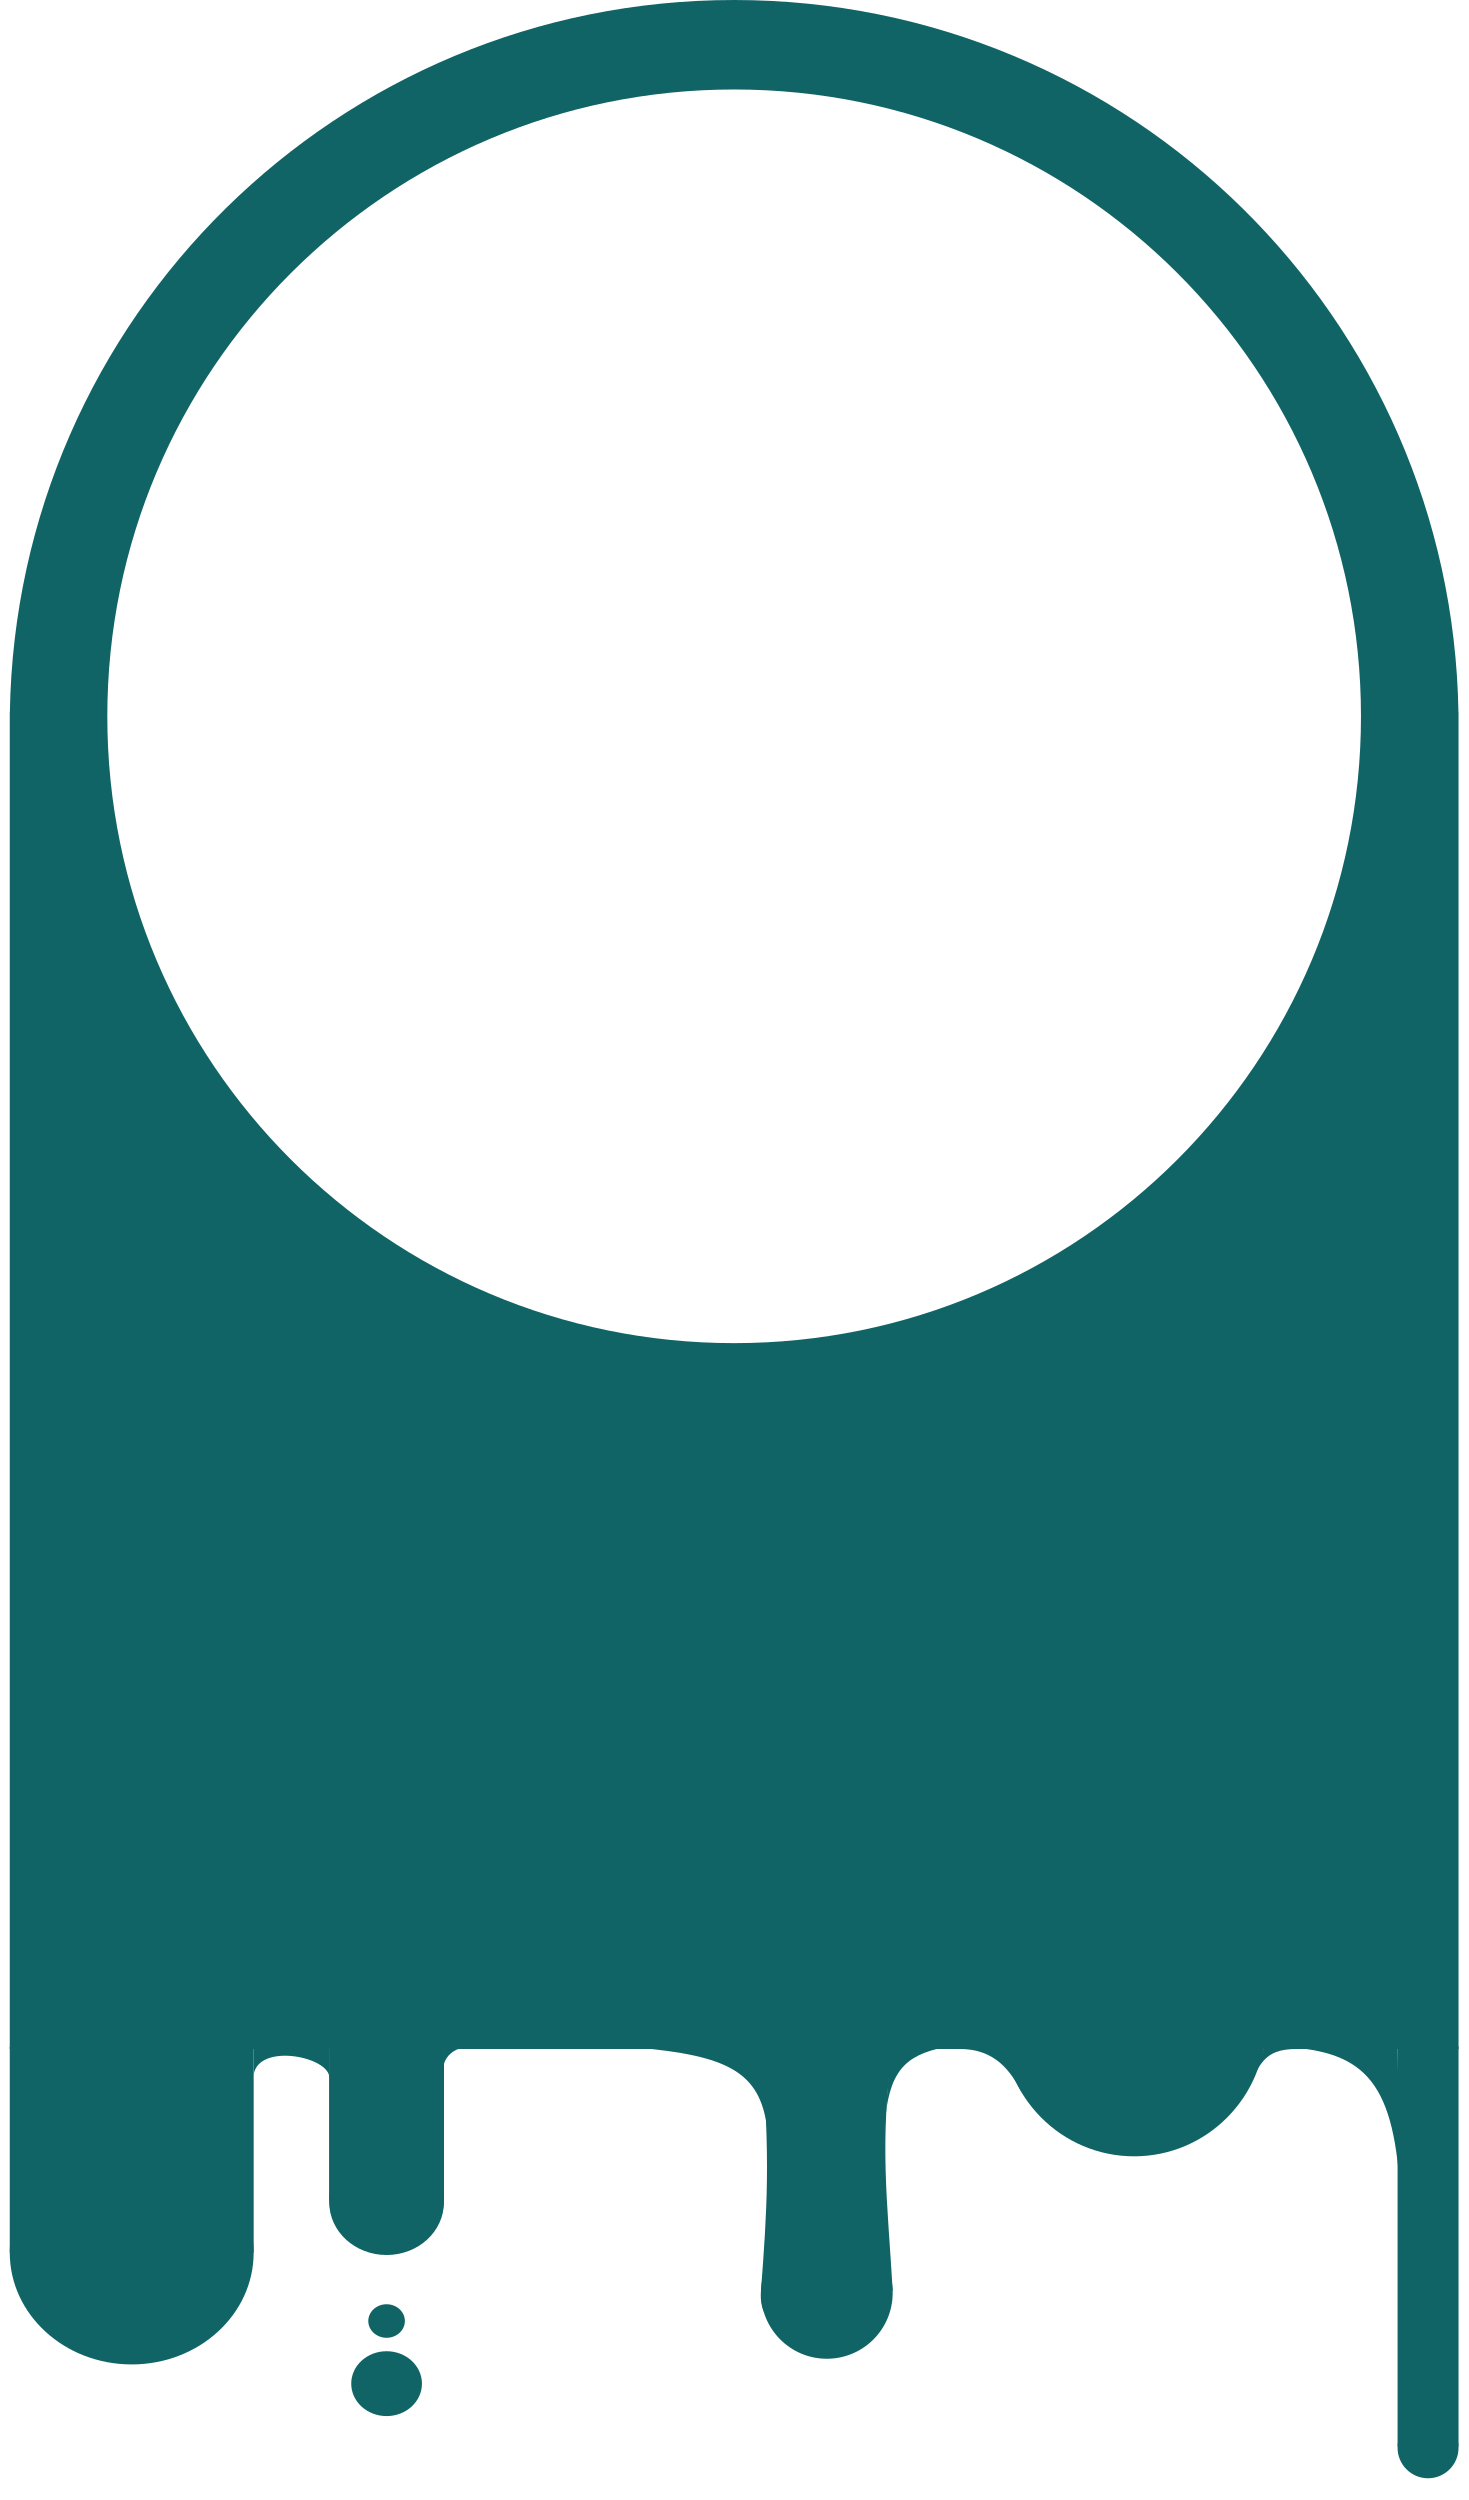
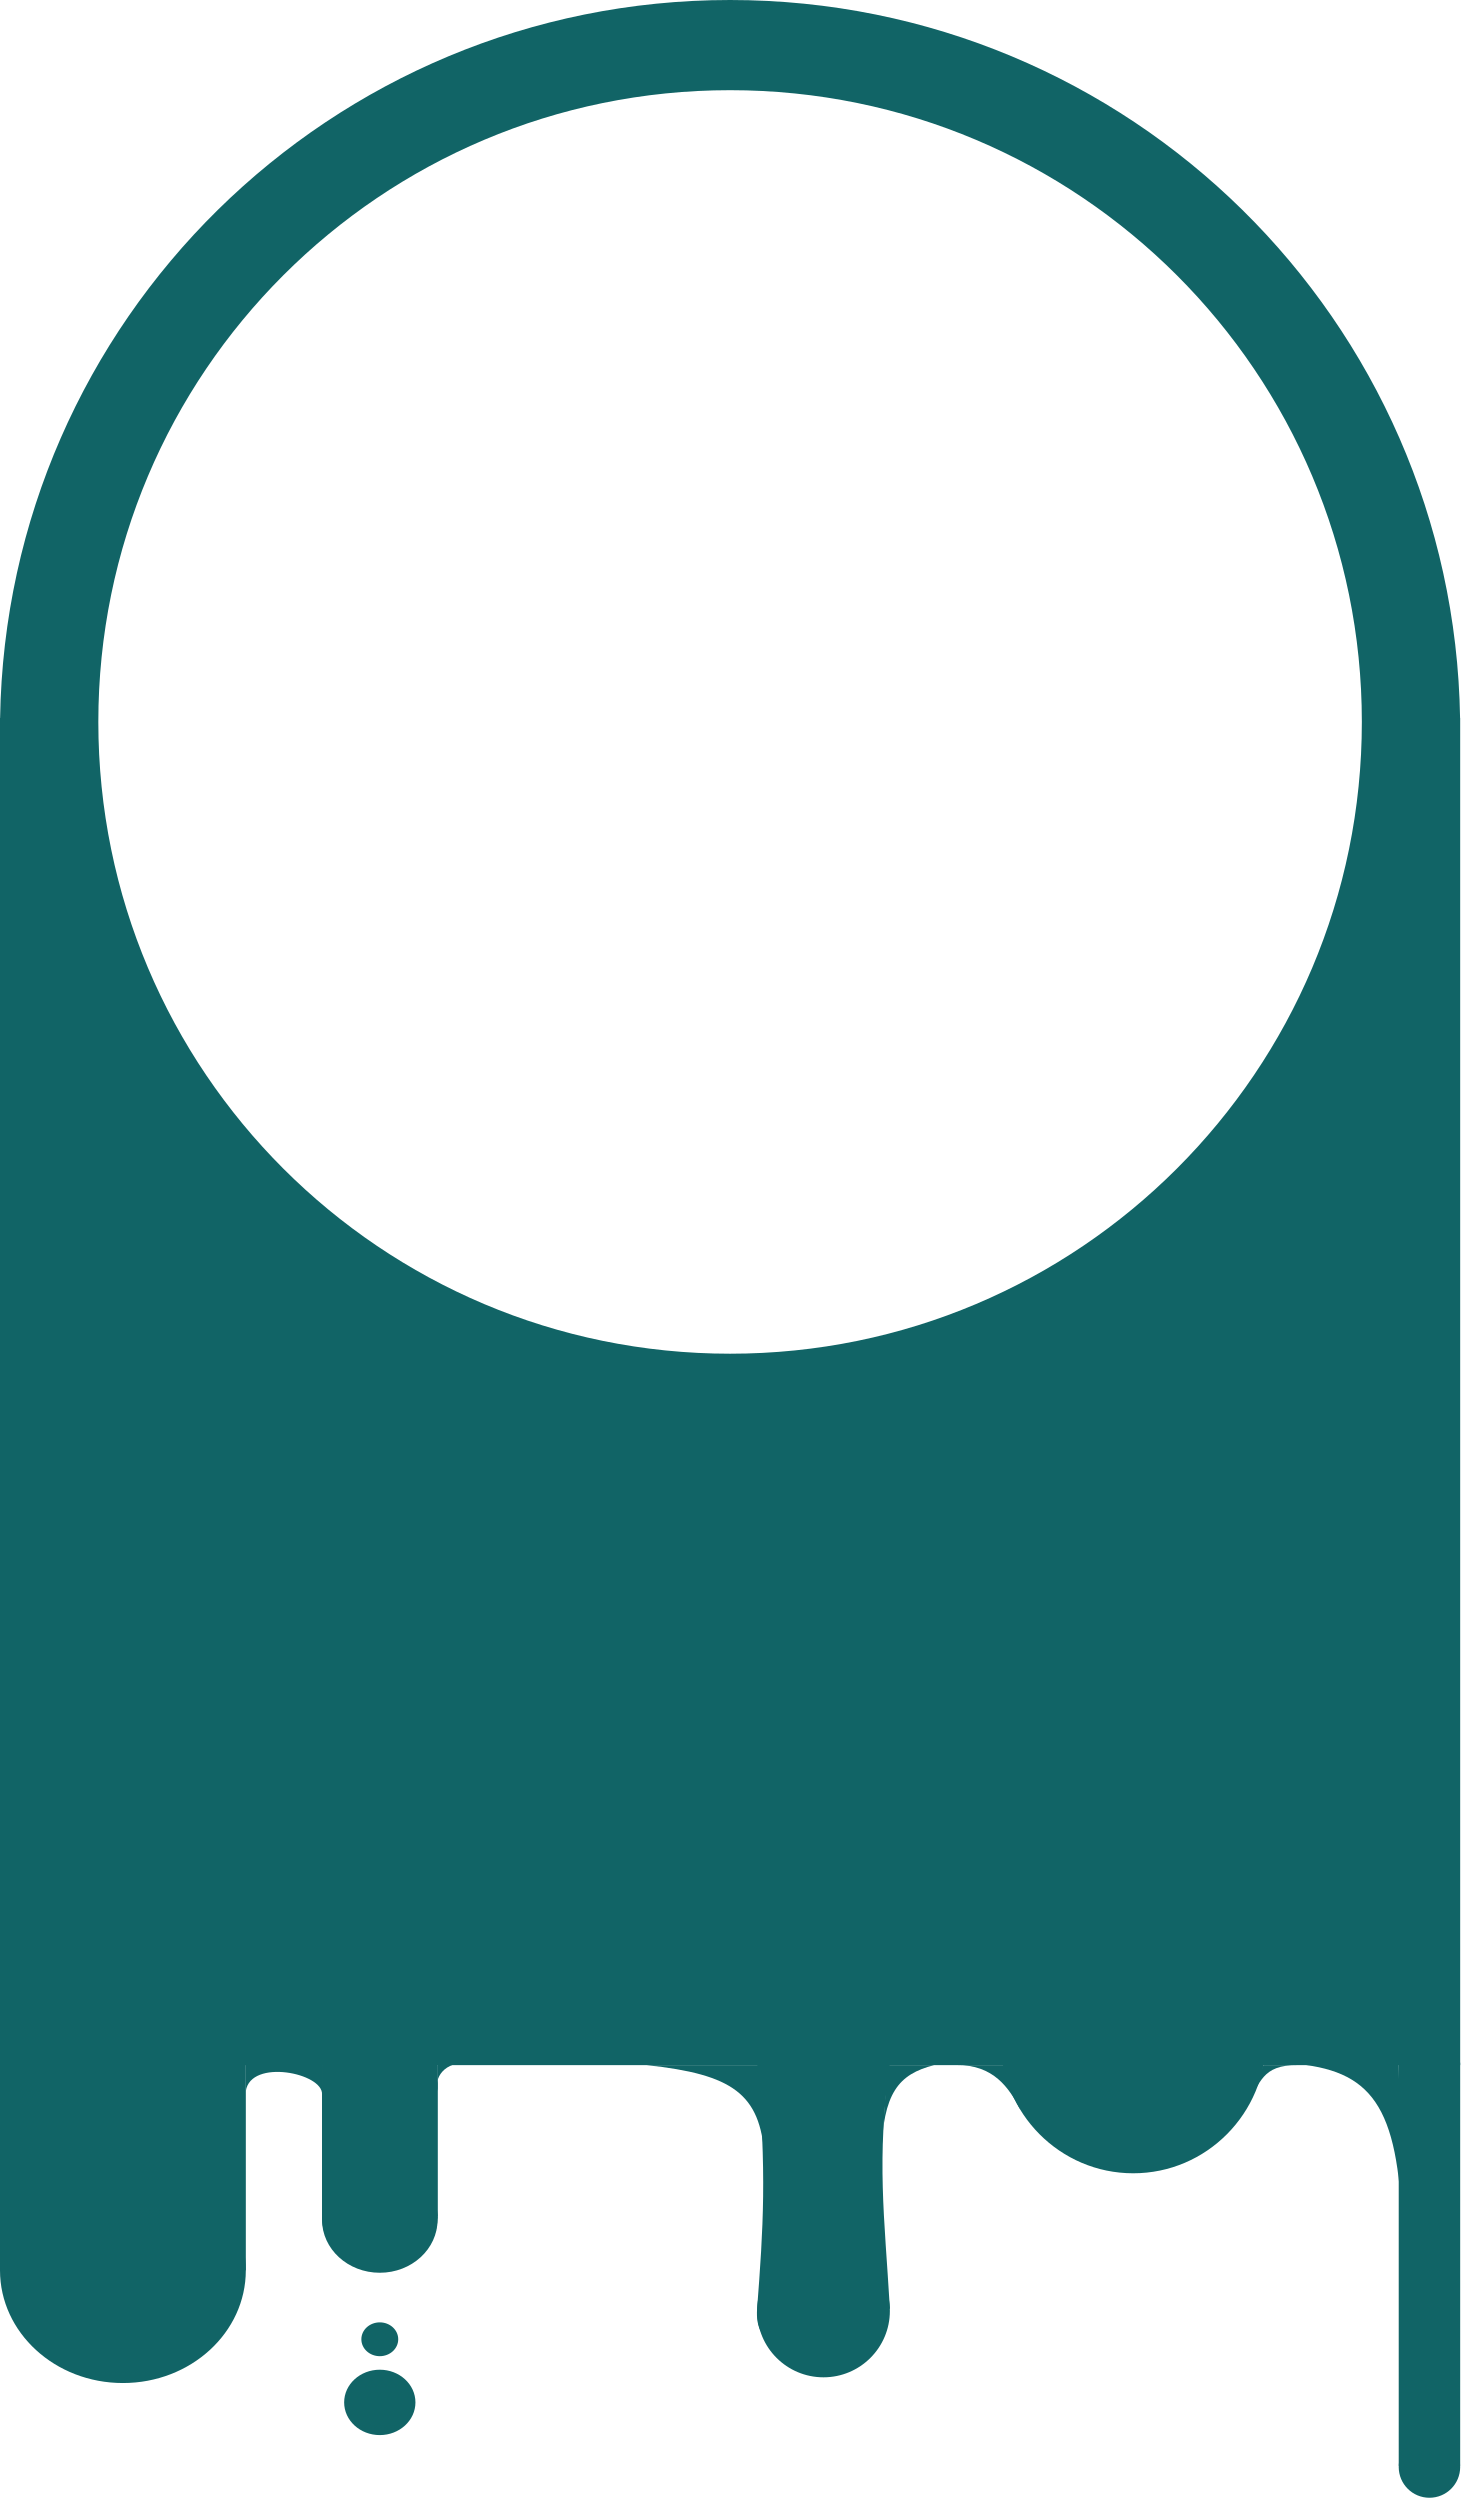
- <svg xmlns="http://www.w3.org/2000/svg" width="602" height="1025" viewBox="0 0 602 1025" fill="none" shape-rendering="geometricPrecision">
-   <g filter="url(#filter0_d_70_39)">
-     <path fill-rule="evenodd" clip-rule="evenodd" d="M597.96 292.093C595.34 130.328 463.39 0 301 0C138.61 0 6.66 130.328 4.04 292.093H4V840.093H598V292.093H597.96ZM558 293.689C558 435.626 442.937 550.689 301 550.689C159.063 550.689 44 435.626 44 293.689C44 151.752 159.063 36.689 301 36.689C442.937 36.689 558 151.752 558 293.689Z" fill="#116466" />
-     <path d="M312 839.093C308 794.093 371.5 799.593 366 839.093C360.5 878.593 363.79 901.284 366 939.093C366 939.093 309.499 972.093 312 939.093C314.5 906.093 316 884.093 312 839.093Z" fill="#116466" />
-     <path d="M339 967.093C353.912 967.093 366 955.005 366 940.093C366 925.181 353.912 913.093 339 913.093C324.088 913.093 312 925.181 312 940.093C312 955.005 324.088 967.093 339 967.093Z" fill="#116466" />
-     <path d="M182 839.174H135V901.545H182V839.174Z" fill="#116466" />
-     <path d="M158.5 923.558C171.479 923.558 182 913.907 182 902.003C182 890.099 171.479 880.448 158.5 880.448C145.521 880.448 135 890.099 135 902.003C135 913.907 145.521 923.558 158.5 923.558Z" fill="#116466" />
-     <path d="M158.5 958.495C162.642 958.495 166 955.415 166 951.616C166 947.817 162.642 944.737 158.5 944.737C154.358 944.737 151 947.817 151 951.616C151 955.415 154.358 958.495 158.5 958.495Z" fill="#116466" />
-     <path d="M158.5 990.598C166.508 990.598 173 984.643 173 977.298C173 969.953 166.508 963.998 158.5 963.998C150.492 963.998 144 969.953 144 977.298C144 984.643 150.492 990.598 158.5 990.598Z" fill="#116466" />
-     <path d="M54 969.419C81.614 969.419 104 948.886 104 923.558C104 898.23 81.614 877.697 54 877.697C26.386 877.697 4 898.23 4 923.558C4 948.886 26.386 969.419 54 969.419Z" fill="#116466" />
-     <path d="M4 839.174H104V923.558H4V839.174Z" fill="#116466" />
-     <path d="M182 840.174H135V902.545H182V840.174Z" fill="#116466" />
-     <path d="M158.5 924.558C171.479 924.558 182 914.907 182 903.003C182 891.099 171.479 881.448 158.5 881.448C145.521 881.448 135 891.099 135 903.003C135 914.907 145.521 924.558 158.5 924.558Z" fill="#116466" />
-     <path d="M104 839.174H135V852.015C135.5 843.301 106 837.339 104 850.639V839.174Z" fill="#116466" />
-     <path d="M182 839.174H196C183.877 838.129 180.624 845.934 182 850.639V839.174Z" fill="#116466" />
-     <path d="M267 840.093H313L315 877.093C313.194 851.886 302.263 843.835 267 840.093Z" fill="#116466" />
-     <path d="M384 840.093H365L362.5 876.593C363.246 851.386 369.435 843.835 384 840.093Z" fill="#116466" />
-     <path d="M598 839.093H573V1003.09H598V839.093Z" fill="#116466" />
-     <path d="M585.5 1016.09C592.404 1016.09 598 1010.49 598 1003.59C598 996.686 592.404 991.09 585.5 991.09C578.596 991.09 573 996.686 573 1003.59C573 1010.49 578.596 1016.09 585.5 1016.09Z" fill="#116466" />
-     <path d="M523 839.093H573L574 898.093C571.265 851.631 558.239 840.217 523 839.093Z" fill="#116466" />
-     <path d="M465 884.093C494.823 884.093 519 859.693 519 829.593C519 799.493 494.823 775.093 465 775.093C435.177 775.093 411 799.493 411 829.593C411 859.693 435.177 884.093 465 884.093Z" fill="#116466" />
-     <path d="M393 840.091H412.5L419 858.093C414.572 849.413 408.128 839.848 393 840.091Z" fill="#116466" />
-     <path d="M532 840.098H518L511.5 854.592C517 848.093 516.872 839.855 532 840.098Z" fill="#116466" />
-   </g>
-   <defs>
- </defs>
+ <svg xmlns="http://www.w3.org/2000/svg" width="594" height="1017" viewBox="0 0 594 1017" fill="none">
+   <path fill-rule="evenodd" clip-rule="evenodd" d="M593.96 292.093C591.34 130.328 459.39 0 297 0C134.61 0 2.66 130.328 0.04 292.093H0V840.093H594V292.093H593.96ZM554 293.689C554 435.626 438.937 550.689 297 550.689C155.063 550.689 40 435.626 40 293.689C40 151.752 155.063 36.689 297 36.689C438.937 36.689 554 151.752 554 293.689Z" fill="#116466" />
+   <path d="M308 839.093C304 794.093 367.5 799.593 362 839.093C356.5 878.593 359.79 901.284 362 939.093C362 939.093 305.499 972.093 308 939.093C310.5 906.093 312 884.093 308 839.093Z" fill="#116466" />
+   <path d="M335 967.093C349.912 967.093 362 955.005 362 940.093C362 925.181 349.912 913.093 335 913.093C320.088 913.093 308 925.181 308 940.093C308 955.005 320.088 967.093 335 967.093Z" fill="#116466" />
+   <path d="M178 839.174H131V901.545H178V839.174Z" fill="#116466" />
+   <path d="M154.5 923.558C167.479 923.558 178 913.907 178 902.003C178 890.099 167.479 880.448 154.5 880.448C141.521 880.448 131 890.099 131 902.003C131 913.907 141.521 923.558 154.5 923.558Z" fill="#116466" />
+   <path d="M154.5 958.495C158.642 958.495 162 955.415 162 951.616C162 947.817 158.642 944.737 154.5 944.737C150.358 944.737 147 947.817 147 951.616C147 955.415 150.358 958.495 154.5 958.495Z" fill="#116466" />
+   <path d="M154.5 990.598C162.508 990.598 169 984.643 169 977.298C169 969.953 162.508 963.998 154.5 963.998C146.492 963.998 140 969.953 140 977.298C140 984.643 146.492 990.598 154.5 990.598Z" fill="#116466" />
+   <path d="M50 969.419C77.614 969.419 100 948.886 100 923.558C100 898.23 77.614 877.697 50 877.697C22.386 877.697 0 898.23 0 923.558C0 948.886 22.386 969.419 50 969.419Z" fill="#116466" />
+   <path d="M0 839.174H100V923.558H0V839.174Z" fill="#116466" />
+   <path d="M178 840.174H131V902.545H178V840.174Z" fill="#116466" />
+   <path d="M154.5 924.558C167.479 924.558 178 914.907 178 903.003C178 891.099 167.479 881.448 154.5 881.448C141.521 881.448 131 891.099 131 903.003C131 914.907 141.521 924.558 154.5 924.558Z" fill="#116466" />
+   <path d="M100 839.174H131V852.015C131.5 843.301 102 837.339 100 850.639V839.174Z" fill="#116466" />
+   <path d="M178 839.174L192 839.174C179.877 838.129 176.624 845.934 178 850.639L178 839.174Z" fill="#116466" />
+   <path d="M263 840.093H309L311 877.093C309.194 851.886 298.263 843.835 263 840.093Z" fill="#116466" />
+   <path d="M380 840.093H361L358.5 876.593C359.246 851.386 365.435 843.835 380 840.093Z" fill="#116466" />
+   <path d="M594 839.093H569V1003.09H594V839.093Z" fill="#116466" />
+   <path d="M581.5 1016.09C588.404 1016.09 594 1010.49 594 1003.59C594 996.687 588.404 991.09 581.5 991.09C574.596 991.09 569 996.687 569 1003.59C569 1010.49 574.596 1016.09 581.5 1016.09Z" fill="#116466" />
+   <path d="M519 839.093H569L570 898.093C567.265 851.631 554.239 840.217 519 839.093Z" fill="#116466" />
+   <path d="M461 884.093C490.823 884.093 515 859.693 515 829.593C515 799.493 490.823 775.093 461 775.093C431.177 775.093 407 799.493 407 829.593C407 859.693 431.177 884.093 461 884.093Z" fill="#116466" />
+   <path d="M389 840.091H408.5L415 858.093C410.572 849.413 404.128 839.848 389 840.091Z" fill="#116466" />
+   <path d="M528 840.098H514L507.5 854.592C513 848.093 512.872 839.855 528 840.098Z" fill="#116466" />
</svg>
